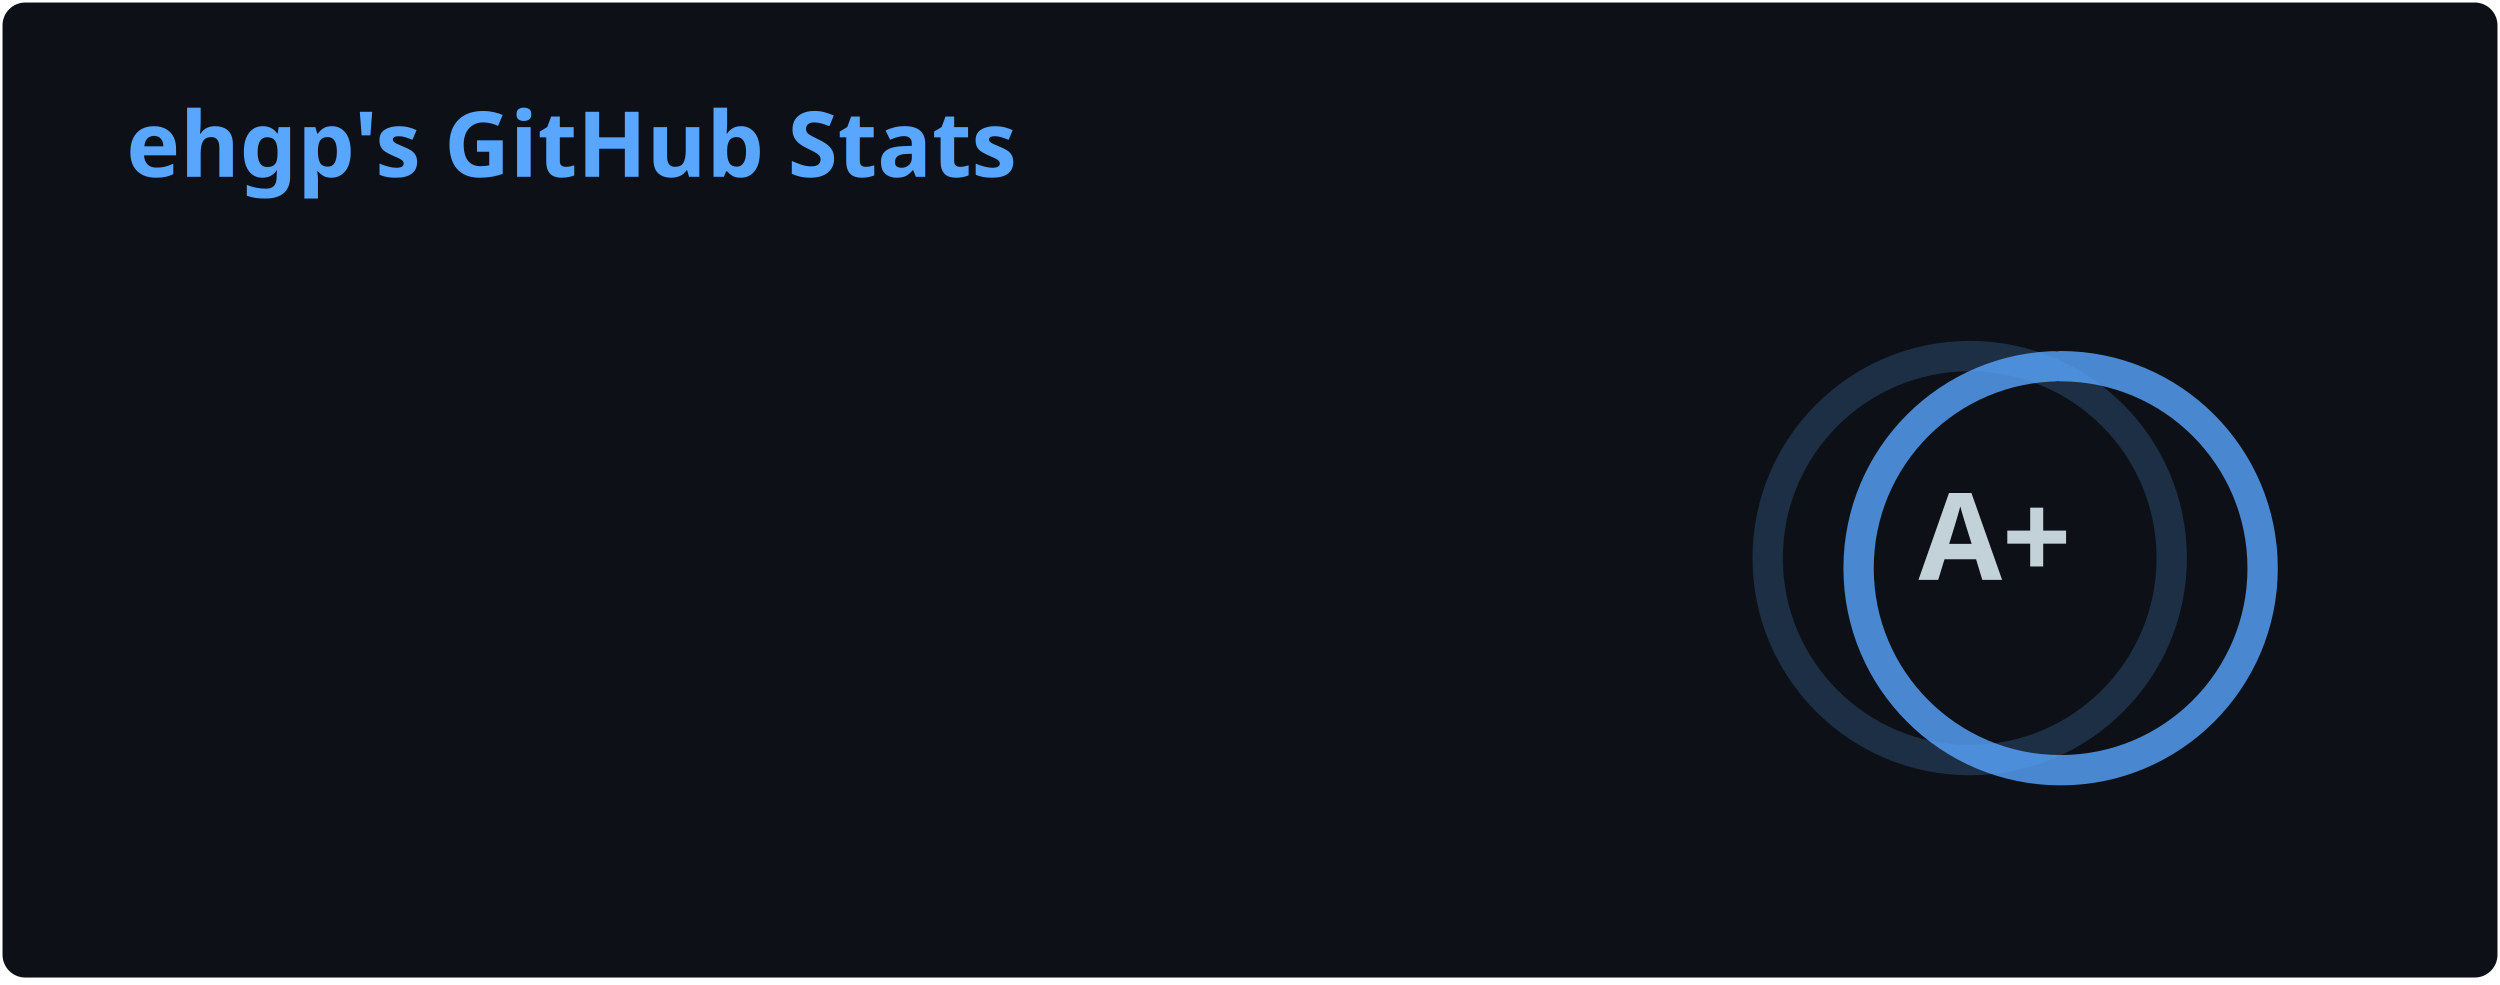
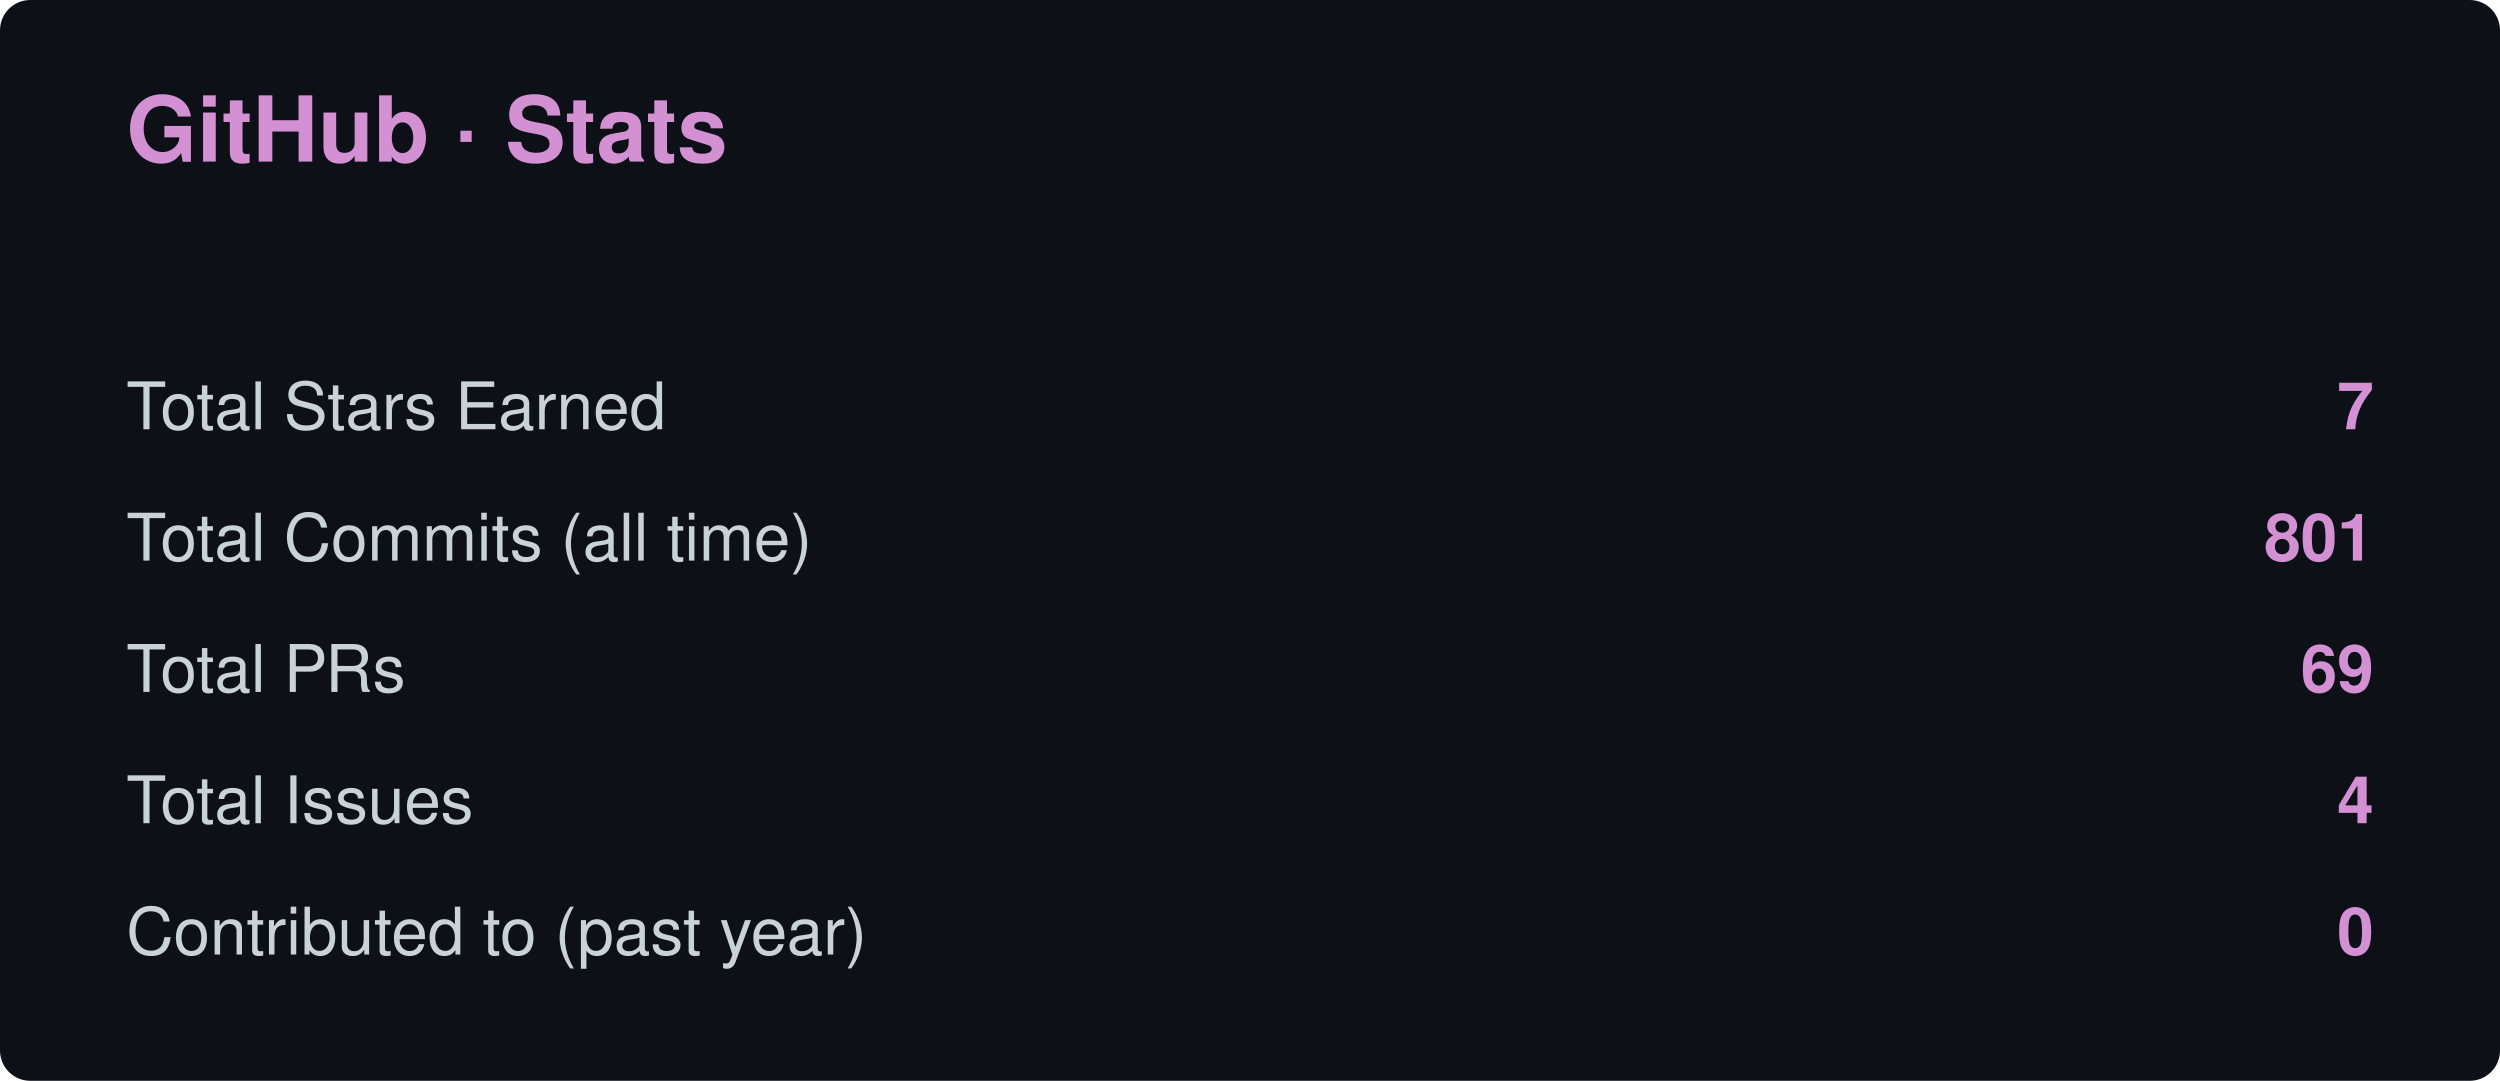
- <svg xmlns="http://www.w3.org/2000/svg" width="495" height="195" viewBox="0 0 495 195" fill="none" role="img" aria-labelledby="descId">
-   <style>
-           .header {
-             font: 600 18px 'Segoe UI', Ubuntu, Sans-Serif;
-             fill: #58A6FF;
-             animation: fadeInAnimation 0.8s ease-in-out forwards;
-           }
-           @supports(-moz-appearance: auto) {
-             /* Selector detects Firefox */
-             .header { font-size: 15.5px; }
-           }
-           
-     .stat {
-       font: 600 14px 'Segoe UI', Ubuntu, "Helvetica Neue", Sans-Serif; fill: #C3D1D9;
-     }
-     @supports(-moz-appearance: auto) {
-       /* Selector detects Firefox */
-       .stat { font-size:12px; }
-     }
-     .stagger {
-       opacity: 0;
-       animation: fadeInAnimation 0.3s ease-in-out forwards;
-     }
-     .rank-text {
-       font: 800 24px 'Segoe UI', Ubuntu, Sans-Serif; fill: #C3D1D9; 
-       animation: scaleInAnimation 0.3s ease-in-out forwards;
-     }
-     
-     .bold { font-weight: 700 }
-     .icon {
-       fill: #1F6FEB;
-       display: block;
-     }
-     
-     .rank-circle-rim {
-       stroke: #58A6FF;
-       fill: none;
-       stroke-width: 6;
-       opacity: 0.2;
-     }
-     .rank-circle {
-       stroke: #58A6FF;
-       stroke-dasharray: 250;
-       fill: none;
-       stroke-width: 6;
-       stroke-linecap: round;
-       opacity: 0.8;
-       transform-origin: -10px 8px;
-       transform: rotate(-90deg);
-       animation: rankAnimation 1s forwards ease-in-out;
-     }
-     
-     @keyframes rankAnimation {
-       from {
-         stroke-dashoffset: 251.327;
-       }
-       to {
-         stroke-dashoffset: 123.061;
-       }
-     }
-   
-   
- 
-           
-     /* Animations */
-     @keyframes scaleInAnimation {
-       from {
-         transform: translate(-5px, 5px) scale(0);
-       }
-       to {
-         transform: translate(-5px, 5px) scale(1);
-       }
-     }
-     @keyframes fadeInAnimation {
-       from {
-         opacity: 0;
-       }
-       to {
-         opacity: 1;
-       }
-     }
-   
-           
-         </style>
-   <rect data-testid="card-bg" x="0.5" y="0.5" rx="4.5" height="99%" stroke="#e4e2e2" width="494" fill="#0D1117" stroke-opacity="0" />
-   <g data-testid="card-title" transform="translate(25, 35)">
-     <g transform="translate(0, 0)">
-       <text x="0" y="0" class="header" data-testid="header">ehgp's GitHub Stats</text>
-     </g>
+ <svg xmlns="http://www.w3.org/2000/svg" width="495" height="214" viewBox="0 0 495 214" role="img" aria-label="GitHub activity stats">
+   <rect width="495" height="214" rx="6" fill="#0d1117" />
+   <text x="25" y="32" fill="#d390d3" font-size="18" font-weight="600" font-family="'Segoe UI', Ubuntu, Helvetica, Arial, sans-serif">GitHub · Stats</text>
+   <g transform="translate(0, 72)">
+     <text x="25" y="13" fill="#c9d1d9" font-size="13" font-family="'Segoe UI', Ubuntu, Helvetica, Arial, sans-serif">Total Stars Earned</text>
+     <text x="470" y="13" fill="#d390d3" font-size="13" font-weight="600" font-family="'Segoe UI', Ubuntu, Helvetica, Arial, sans-serif" text-anchor="end">7</text>
  </g>
-   <g data-testid="main-card-body" transform="translate(0, 55)">
-     <g data-testid="rank-circle" transform="translate(400, 47.5)">
-       <circle class="rank-circle-rim" cx="-10" cy="8" r="40" />
-       <circle class="rank-circle" cx="-10" cy="8" r="40" />
-       <g class="rank-text">
-         <text x="-5" y="3" alignment-baseline="central" dominant-baseline="central" text-anchor="middle">
-             A+
-           </text>
-       </g>
-     </g>
-     <svg x="0" y="0">
-       <g transform="translate(0, 0)">
-         <g class="stagger" style="animation-delay: 450ms" transform="translate(25, 0)">
-           <svg data-testid="icon" class="icon" viewBox="0 0 16 16" version="1.1" width="16" height="16">
-             <path fill-rule="evenodd" d="M8 .25a.75.75 0 01.673.418l1.882 3.815 4.21.612a.75.75 0 01.416 1.279l-3.046 2.97.719 4.192a.75.75 0 01-1.088.791L8 12.347l-3.766 1.98a.75.75 0 01-1.088-.79l.72-4.194L.818 6.374a.75.75 0 01.416-1.28l4.21-.611L7.327.668A.75.75 0 018 .25zm0 2.445L6.615 5.5a.75.75 0 01-.564.41l-3.097.45 2.24 2.184a.75.75 0 01.216.664l-.528 3.084 2.769-1.456a.75.75 0 01.698 0l2.77 1.456-.53-3.084a.75.75 0 01.216-.664l2.24-2.183-3.096-.45a.75.75 0 01-.564-.41L8 2.694v.001z" />
-           </svg>
-           <text class="stat bold" x="25" y="12.5">Total Stars Earned:</text>
-           <text class="stat" x="175" y="12.5" data-testid="stars">7</text>
-         </g>
-       </g>
-       <g transform="translate(0, 25)">
-         <g class="stagger" style="animation-delay: 600ms" transform="translate(25, 0)">
-           <svg data-testid="icon" class="icon" viewBox="0 0 16 16" version="1.1" width="16" height="16">
-             <path fill-rule="evenodd" d="M1.643 3.143L.427 1.927A.25.25 0 000 2.104V5.75c0 .138.112.25.25.25h3.646a.25.25 0 00.177-.427L2.715 4.215a6.5 6.5 0 11-1.18 4.458.75.75 0 10-1.493.154 8.001 8.001 0 101.6-5.684zM7.75 4a.75.75 0 01.75.75v2.992l2.028.812a.75.75 0 01-.557 1.392l-2.5-1A.75.75 0 017 8.25v-3.5A.75.75 0 017.75 4z" />
-           </svg>
-           <text class="stat bold" x="25" y="12.5">Total Commits:</text>
-           <text class="stat" x="175" y="12.5" data-testid="commits">576</text>
-         </g>
-       </g>
-       <g transform="translate(0, 50)">
-         <g class="stagger" style="animation-delay: 750ms" transform="translate(25, 0)">
-           <svg data-testid="icon" class="icon" viewBox="0 0 16 16" version="1.1" width="16" height="16">
-             <path fill-rule="evenodd" d="M7.177 3.073L9.573.677A.25.25 0 0110 .854v4.792a.25.25 0 01-.427.177L7.177 3.427a.25.25 0 010-.354zM3.75 2.5a.75.75 0 100 1.5.75.75 0 000-1.5zm-2.25.75a2.25 2.25 0 113 2.122v5.256a2.251 2.251 0 11-1.5 0V5.372A2.25 2.25 0 011.5 3.25zM11 2.5h-1V4h1a1 1 0 011 1v5.628a2.251 2.251 0 101.5 0V5A2.5 2.5 0 0011 2.5zm1 10.25a.75.75 0 111.5 0 .75.75 0 01-1.5 0zM3.75 12a.75.75 0 100 1.5.75.75 0 000-1.5z" />
-           </svg>
-           <text class="stat bold" x="25" y="12.5">Total PRs:</text>
-           <text class="stat" x="175" y="12.5" data-testid="prs">48</text>
-         </g>
-       </g>
-       <g transform="translate(0, 75)">
-         <g class="stagger" style="animation-delay: 900ms" transform="translate(25, 0)">
-           <svg data-testid="icon" class="icon" viewBox="0 0 16 16" version="1.1" width="16" height="16">
-             <path fill-rule="evenodd" d="M8 1.5a6.5 6.5 0 100 13 6.5 6.5 0 000-13zM0 8a8 8 0 1116 0A8 8 0 010 8zm9 3a1 1 0 11-2 0 1 1 0 012 0zm-.25-6.25a.75.75 0 00-1.5 0v3.5a.75.75 0 001.5 0v-3.5z" />
-           </svg>
-           <text class="stat bold" x="25" y="12.5">Total Issues:</text>
-           <text class="stat" x="175" y="12.5" data-testid="issues">4</text>
-         </g>
-       </g>
-       <g transform="translate(0, 100)">
-         <g class="stagger" style="animation-delay: 1050ms" transform="translate(25, 0)">
-           <svg data-testid="icon" class="icon" viewBox="0 0 16 16" version="1.1" width="16" height="16">
-             <path fill-rule="evenodd" d="M2 2.5A2.5 2.5 0 014.5 0h8.75a.75.75 0 01.75.75v12.5a.75.75 0 01-.75.75h-2.5a.75.75 0 110-1.5h1.75v-2h-8a1 1 0 00-.714 1.7.75.75 0 01-1.072 1.05A2.495 2.495 0 012 11.5v-9zm10.5-1V9h-8c-.356 0-.694.074-1 .208V2.5a1 1 0 011-1h8zM5 12.25v3.25a.25.25 0 00.4.2l1.45-1.087a.25.25 0 01.3 0L8.6 15.7a.25.25 0 00.4-.2v-3.25a.25.25 0 00-.25-.25h-3.5a.25.25 0 00-.25.25z" />
-           </svg>
-           <text class="stat bold" x="25" y="12.5">Contributed to:</text>
-           <text class="stat" x="175" y="12.5" data-testid="contribs">0</text>
-         </g>
-       </g>
-     </svg>
+   <g transform="translate(0, 98)">
+     <text x="25" y="13" fill="#c9d1d9" font-size="13" font-family="'Segoe UI', Ubuntu, Helvetica, Arial, sans-serif">Total Commits (all time)</text>
+     <text x="470" y="13" fill="#d390d3" font-size="13" font-weight="600" font-family="'Segoe UI', Ubuntu, Helvetica, Arial, sans-serif" text-anchor="end">801</text>
+   </g>
+   <g transform="translate(0, 124)">
+     <text x="25" y="13" fill="#c9d1d9" font-size="13" font-family="'Segoe UI', Ubuntu, Helvetica, Arial, sans-serif">Total PRs</text>
+     <text x="470" y="13" fill="#d390d3" font-size="13" font-weight="600" font-family="'Segoe UI', Ubuntu, Helvetica, Arial, sans-serif" text-anchor="end">69</text>
+   </g>
+   <g transform="translate(0, 150)">
+     <text x="25" y="13" fill="#c9d1d9" font-size="13" font-family="'Segoe UI', Ubuntu, Helvetica, Arial, sans-serif">Total Issues</text>
+     <text x="470" y="13" fill="#d390d3" font-size="13" font-weight="600" font-family="'Segoe UI', Ubuntu, Helvetica, Arial, sans-serif" text-anchor="end">4</text>
+   </g>
+   <g transform="translate(0, 176)">
+     <text x="25" y="13" fill="#c9d1d9" font-size="13" font-family="'Segoe UI', Ubuntu, Helvetica, Arial, sans-serif">Contributed to (past year)</text>
+     <text x="470" y="13" fill="#d390d3" font-size="13" font-weight="600" font-family="'Segoe UI', Ubuntu, Helvetica, Arial, sans-serif" text-anchor="end">0</text>
  </g>
</svg>
